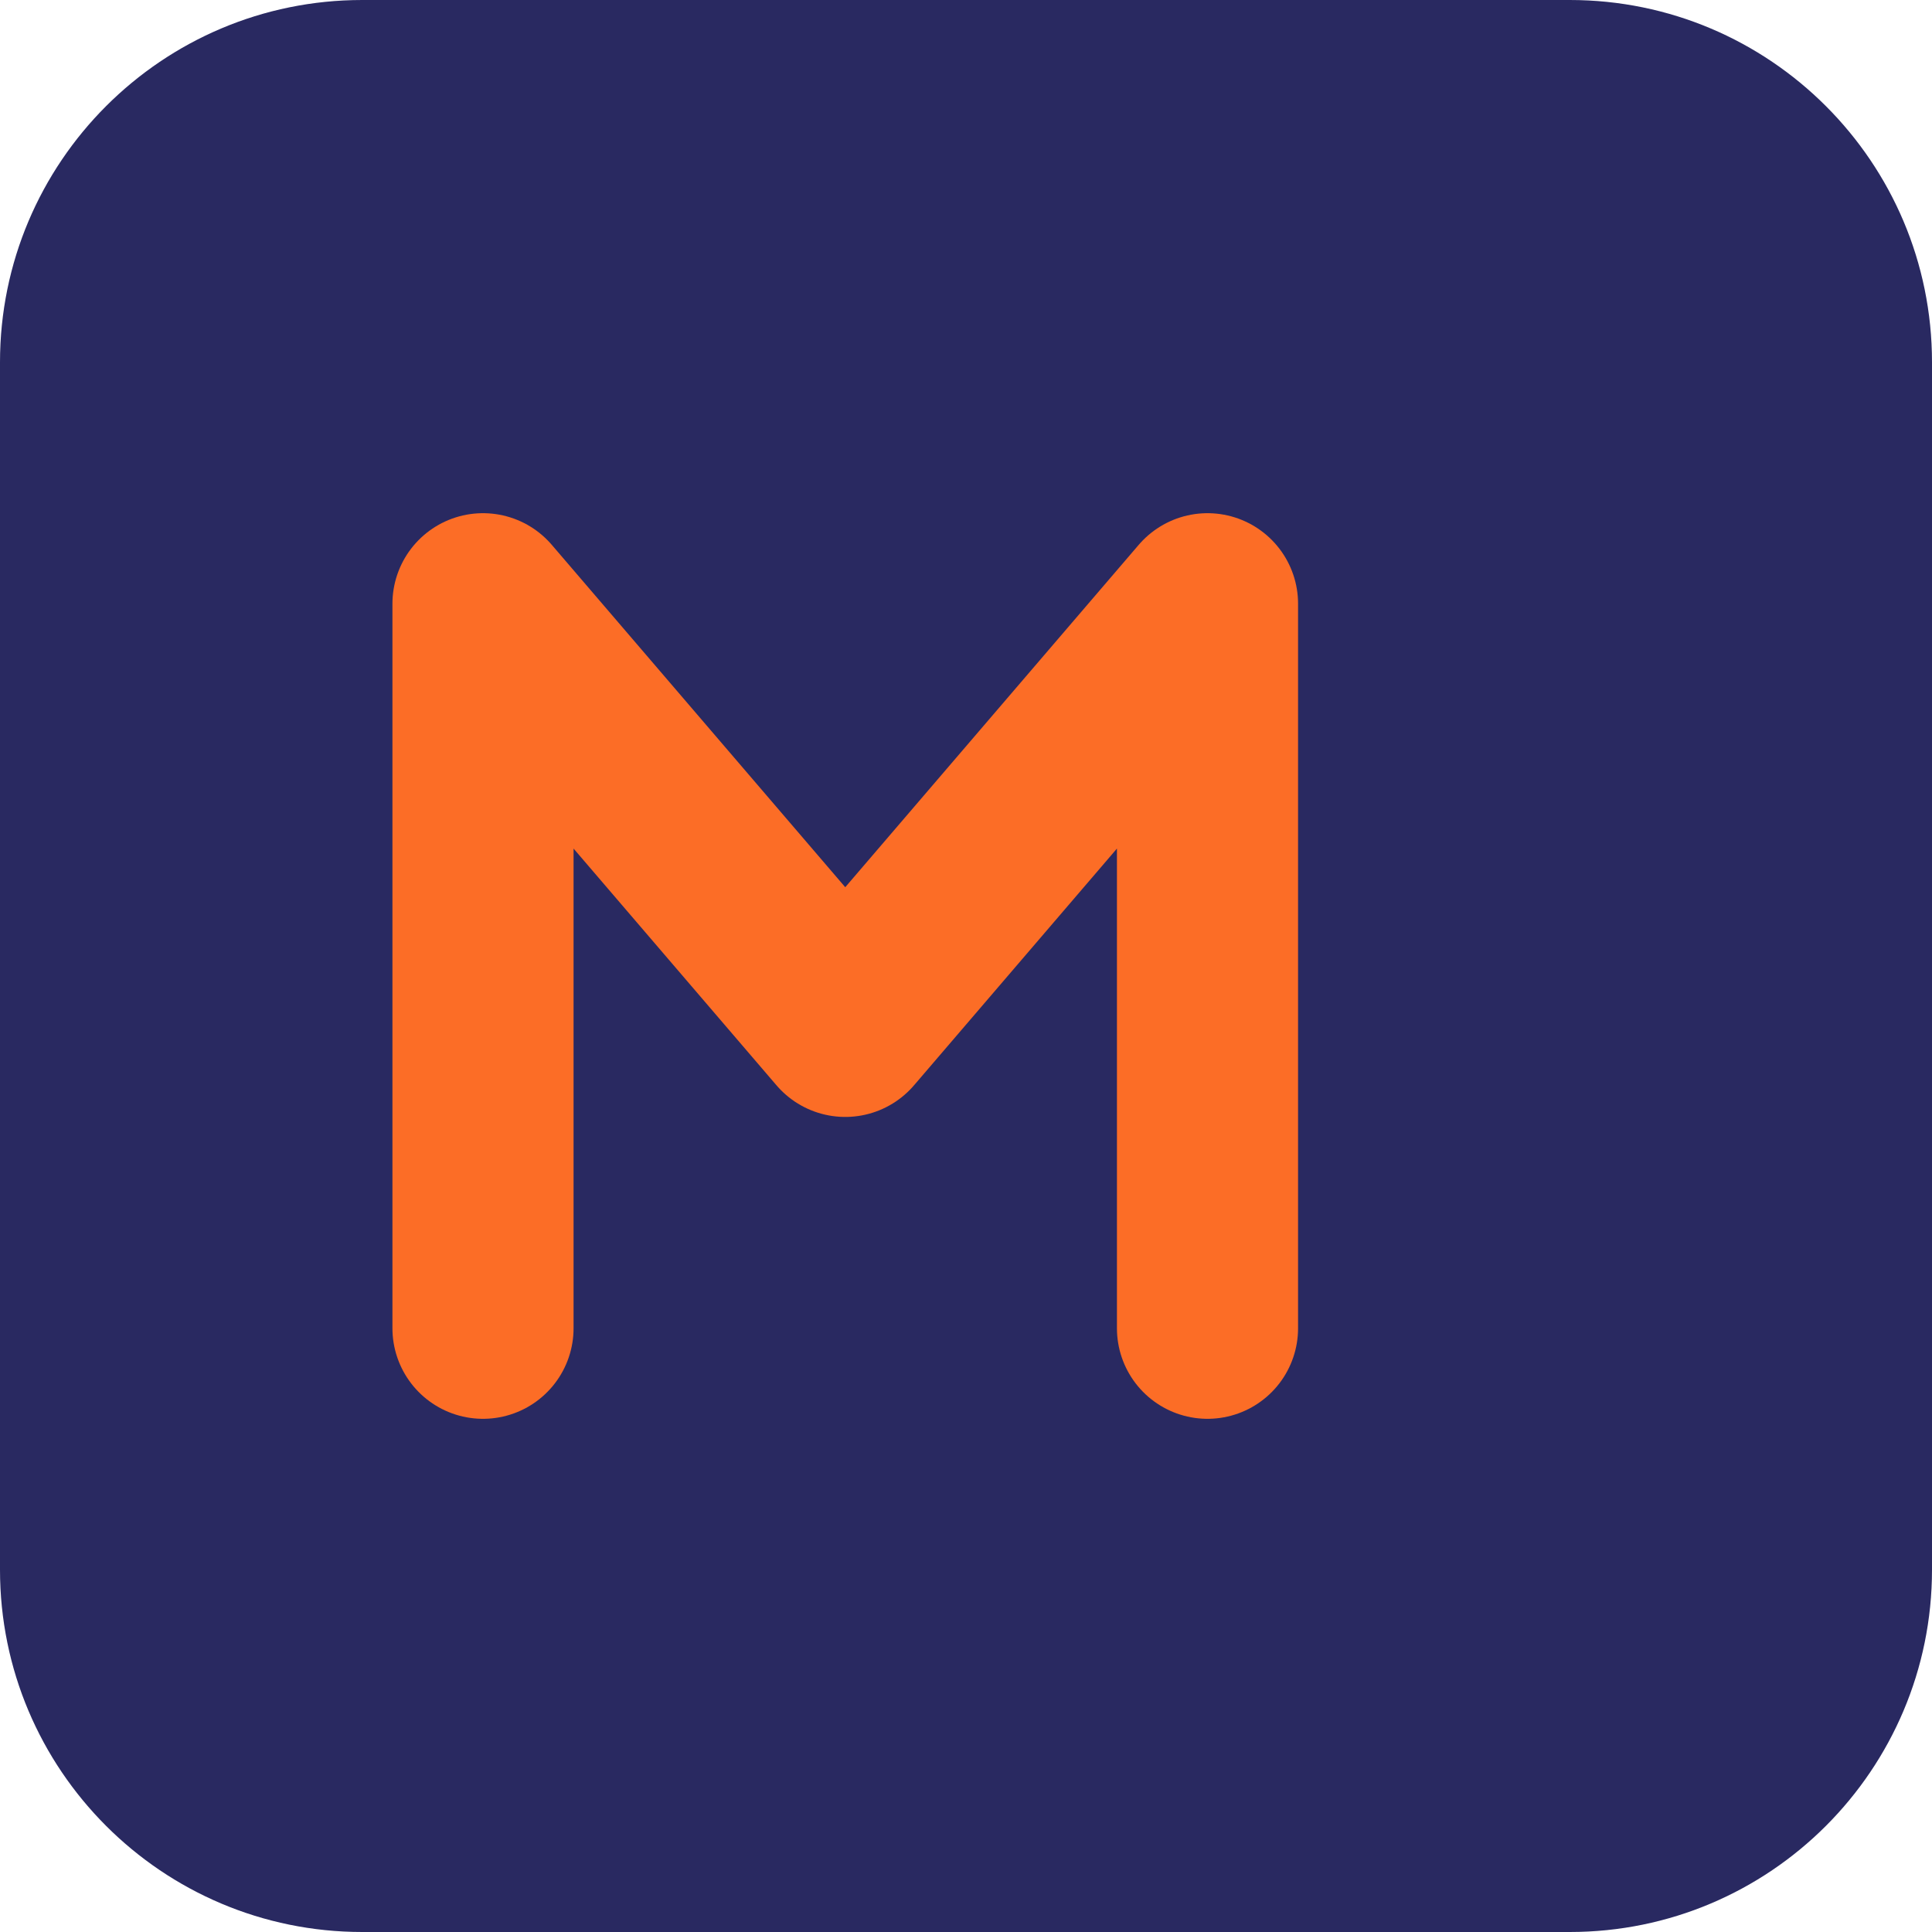
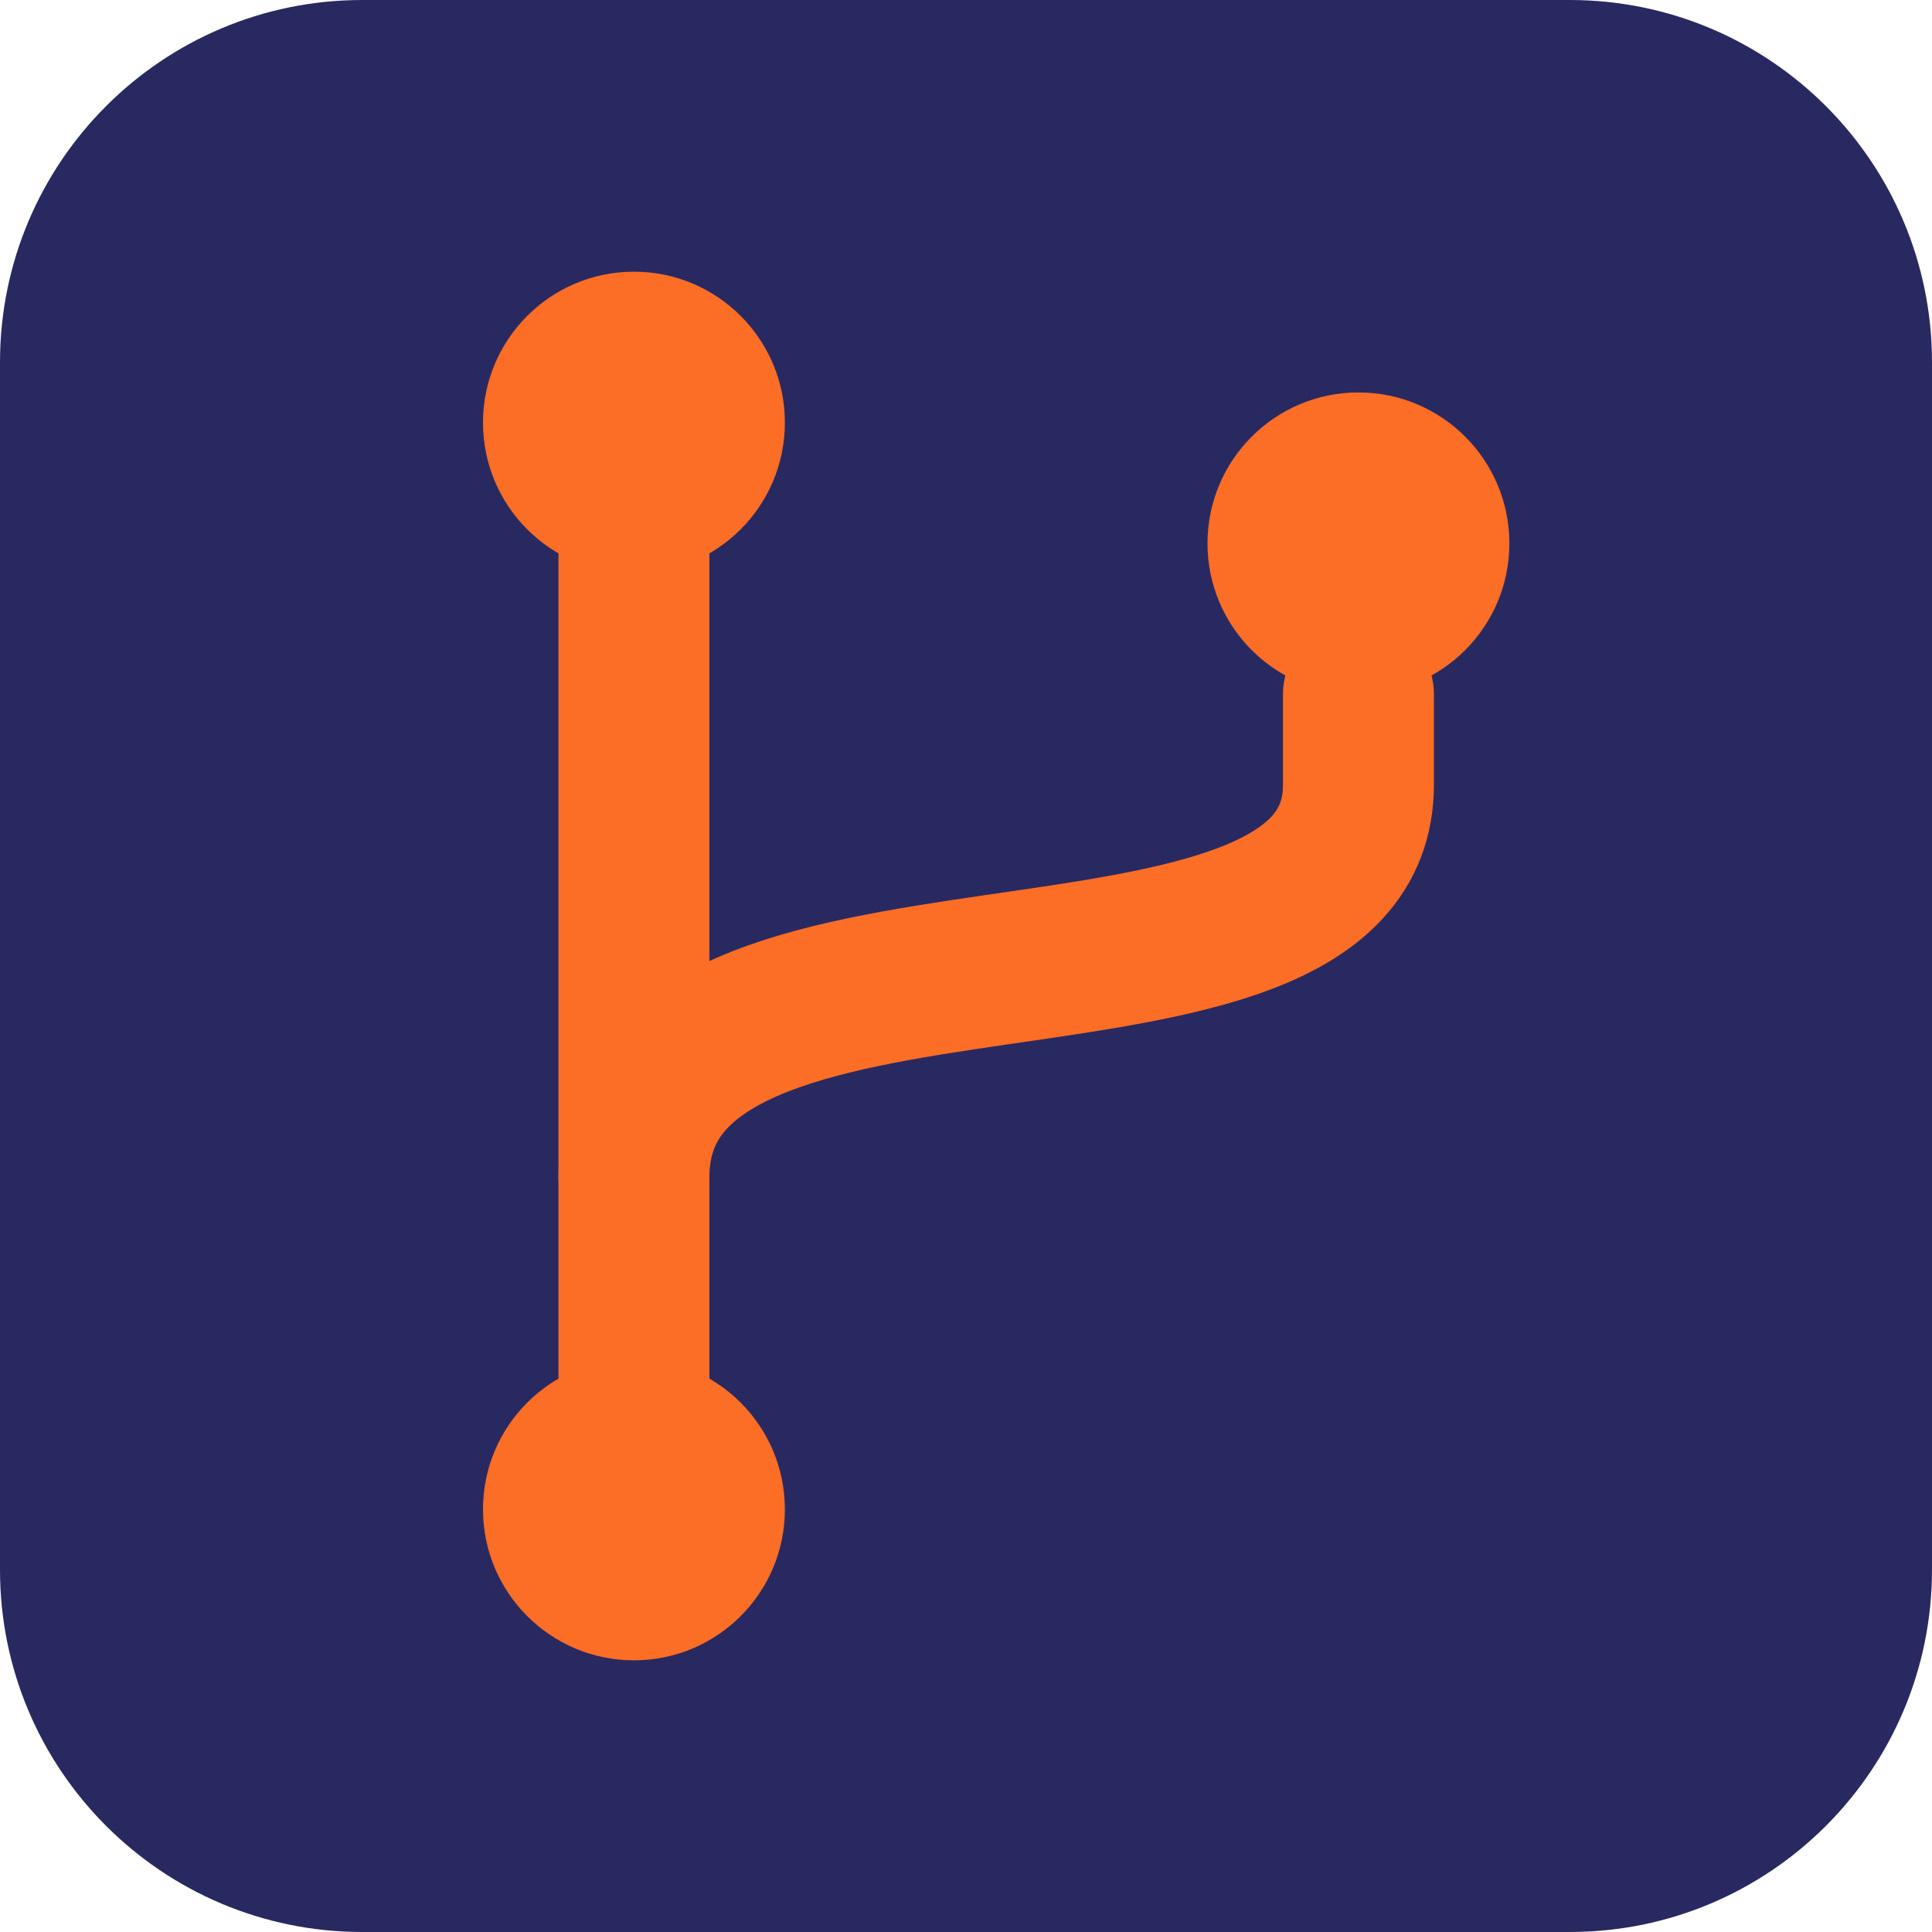
<svg xmlns="http://www.w3.org/2000/svg" viewBox="0 0 32 32">
  <rect width="32" height="32" rx="6" fill="#292961" />
-   <path d="M8 22V10l6 7 6-7v12" fill="none" stroke="#fc6d26" stroke-width="3" stroke-linecap="round" stroke-linejoin="round" />
+   <g fill="none" stroke="#fc6d26" stroke-width="2.5" stroke-linecap="round">
+     <path d="M10.5 8.5v15" />
+     <path d="M22.5 11.5v1.5c0 4.5-12 1.5-12 6.5" />
+   </g>
+   <g fill="#fc6d26">
+     <circle cx="10.5" cy="7" r="2.5" />
+     <circle cx="22.5" cy="9" r="2.5" />
+     <circle cx="10.5" cy="25" r="2.5" />
+   </g>
</svg>
